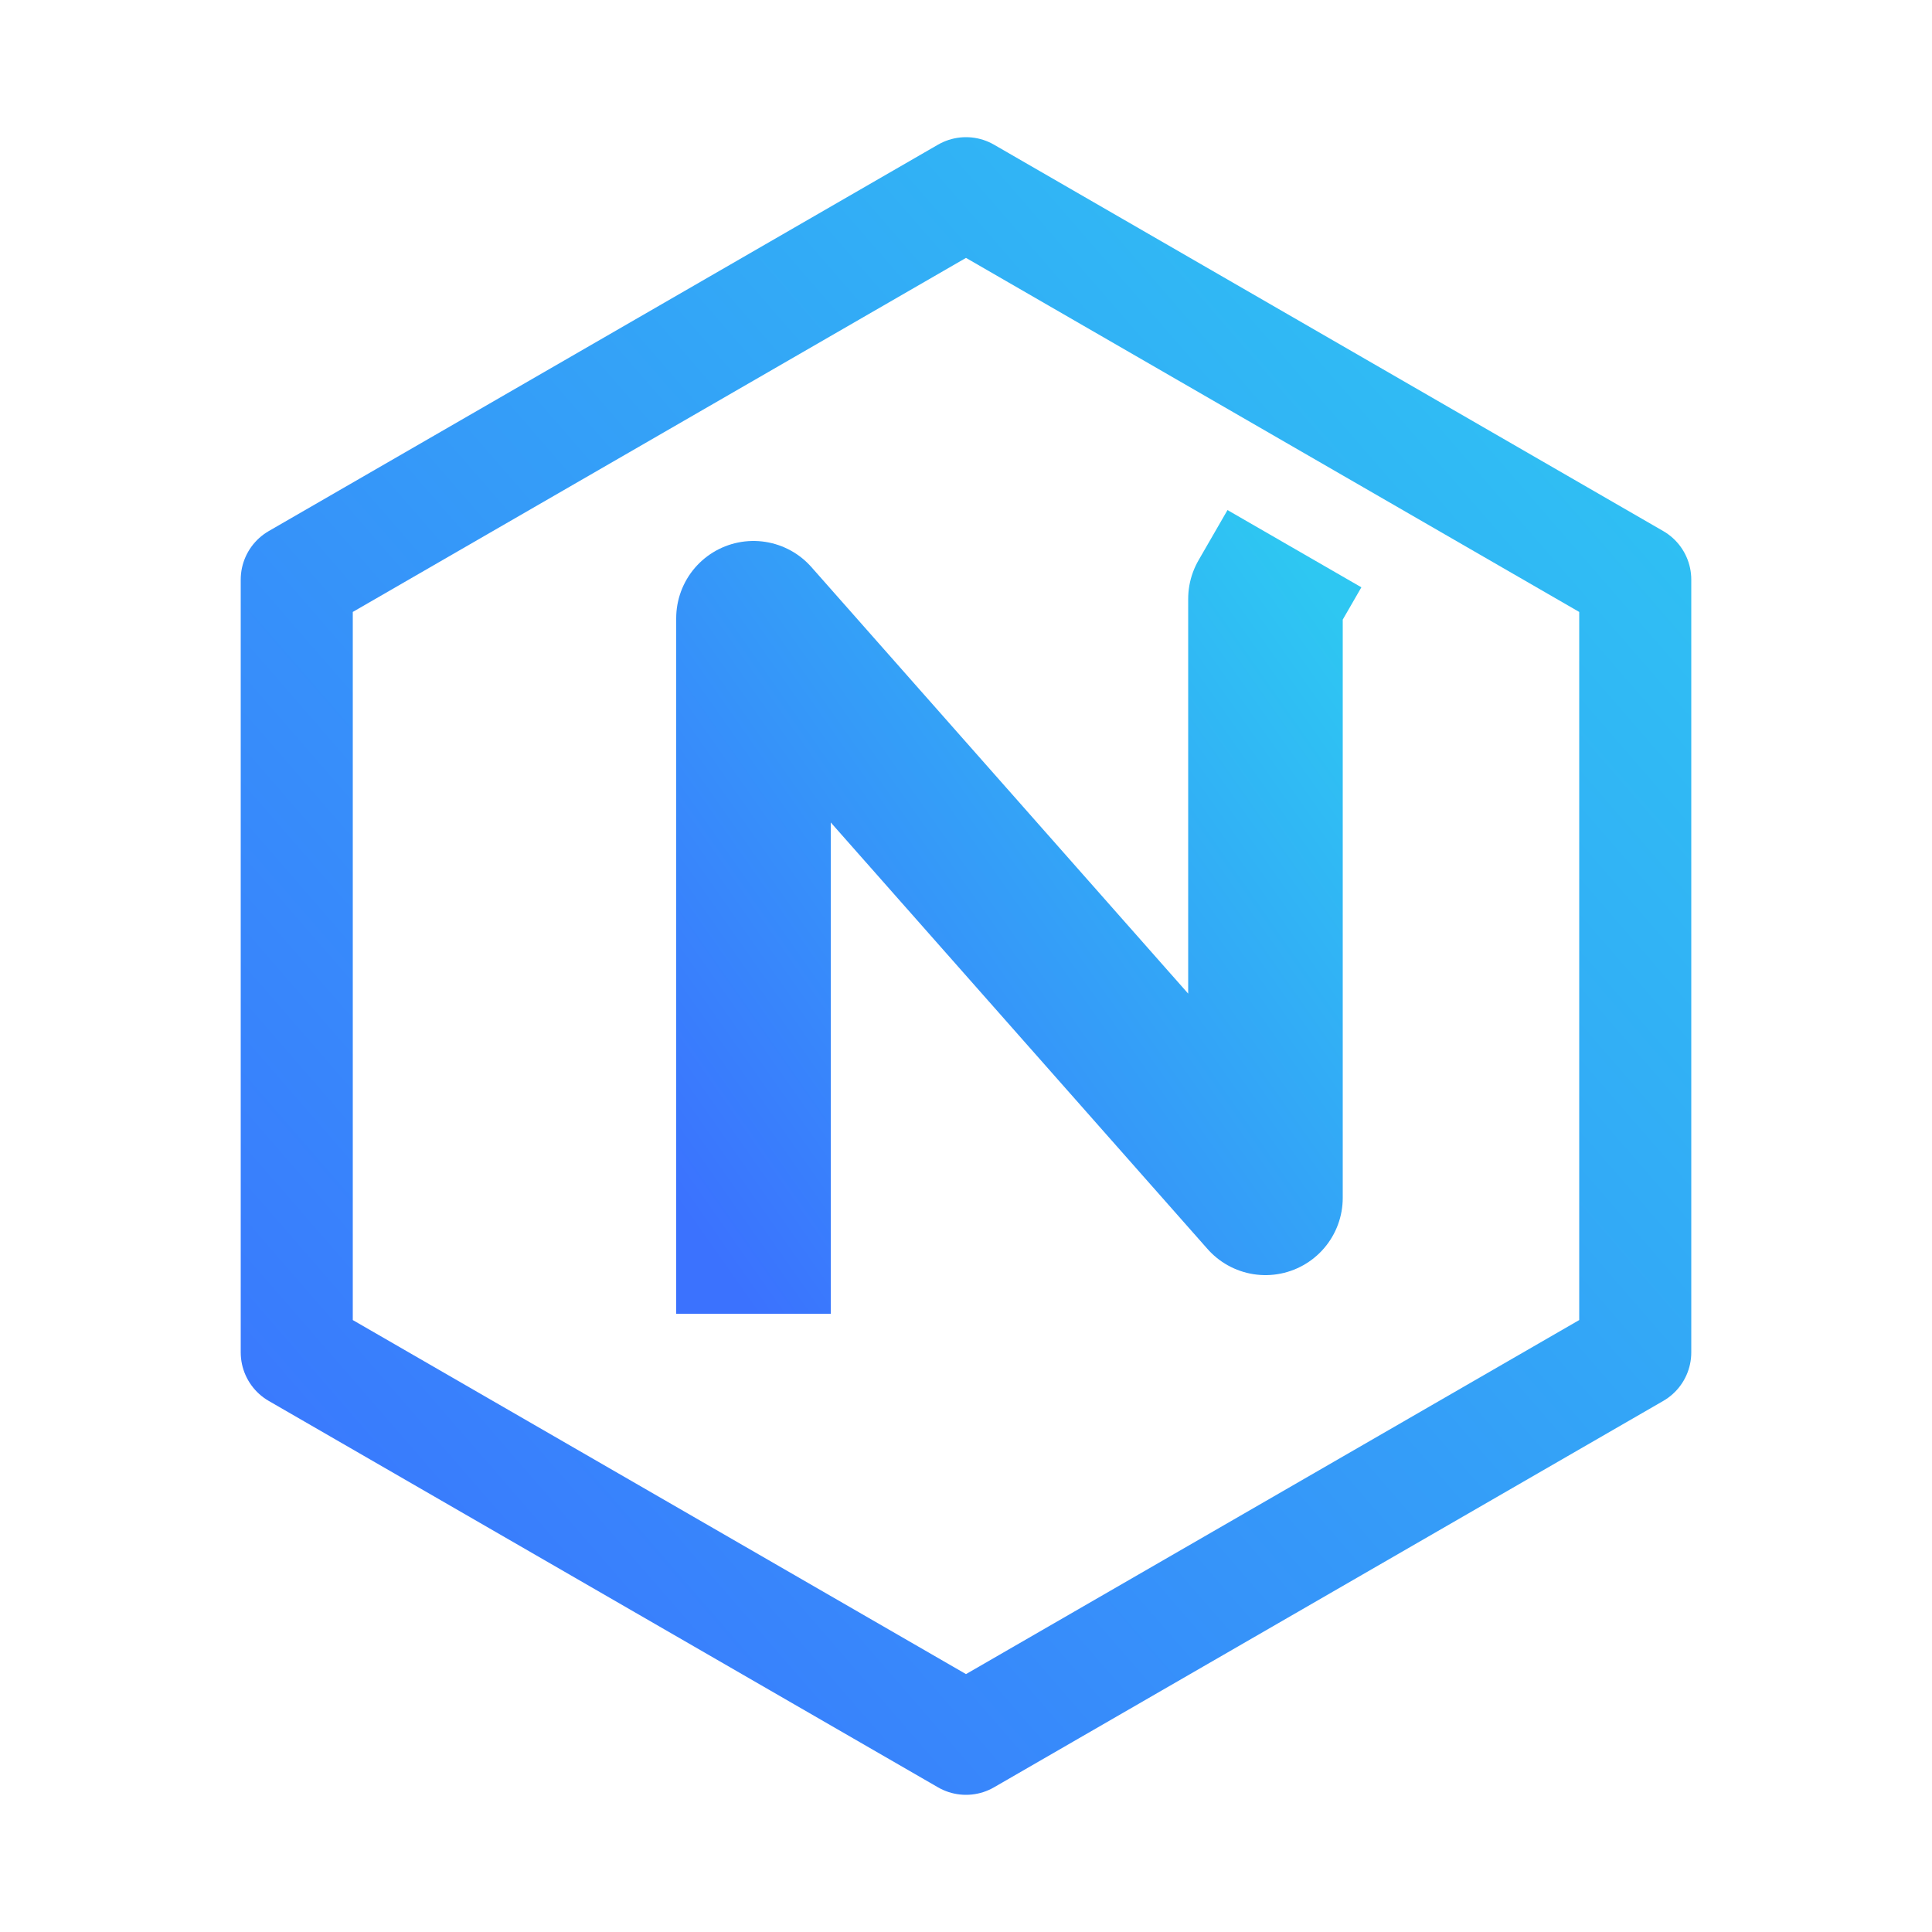
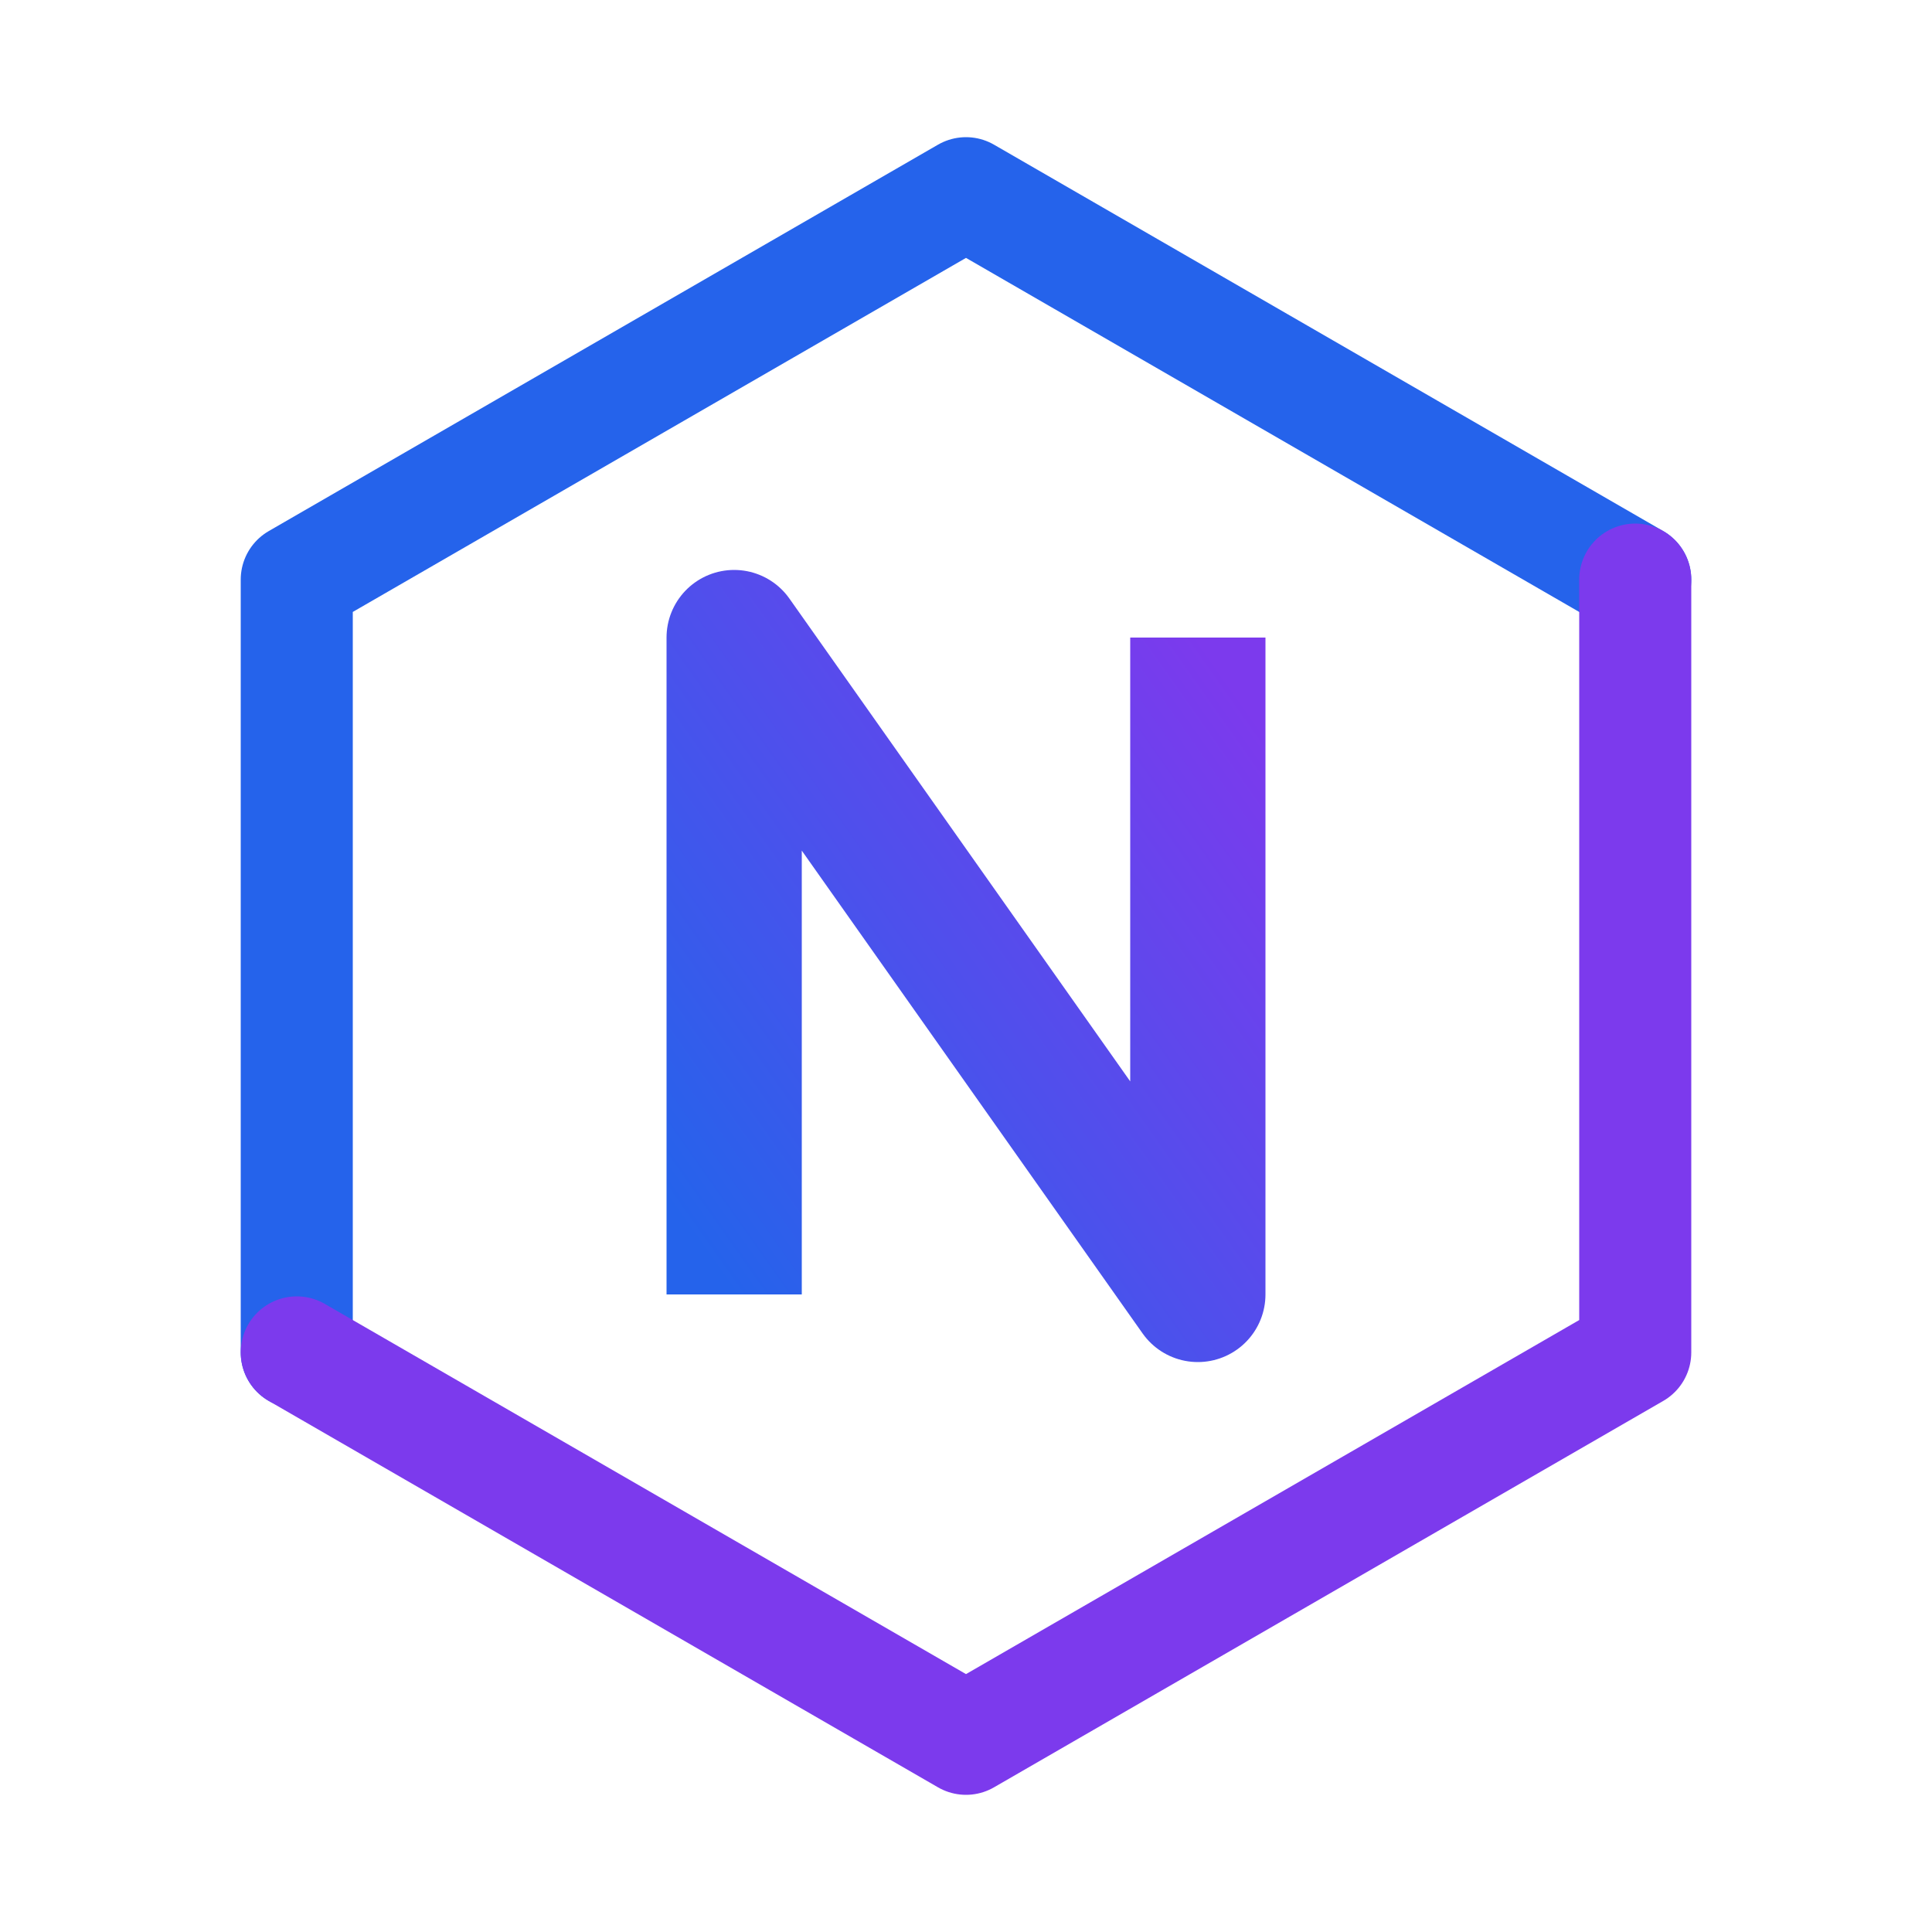
<svg xmlns="http://www.w3.org/2000/svg" width="40" height="40" viewBox="0 0 100 100" fill="none">
  <defs>
-     <linearGradient id="neelstack-brand-grad" x1="0%" y1="100%" x2="100%" y2="0%">
-       <stop offset="0%" stop-color="#3B72FE" />
-       <stop offset="100%" stop-color="#2EC7F2" />
+     <linearGradient id="neelstack-dual-grad-light" x1="0%" y1="100%" x2="100%" y2="0%">
+       <stop offset="0%" stop-color="#2563EB" />
+       <stop offset="100%" stop-color="#7C3AED" />
    </linearGradient>
  </defs>
-   <path d="M50,10 L84.64,30 V70 L50,90 L15.36,70 V30 Z" fill="none" stroke="url(#neelstack-brand-grad)" stroke-width="5.8" stroke-linejoin="round" stroke-linecap="round" />
-   <path d="M39,68 V32 L65.5,62 V31 L67,28.4" fill="none" stroke="url(#neelstack-brand-grad)" stroke-width="8" stroke-linejoin="round" stroke-linecap="butt" />
+   <path d="M15.36,70 L15.36,30 L50,10 L84.64,30" fill="none" stroke="#2563EB" stroke-width="5.8" stroke-linejoin="round" stroke-linecap="round" />
+   <path d="M84.64,30 L84.64,70 L50,90 L15.36,70" fill="none" stroke="#7C3AED" stroke-width="5.8" stroke-linejoin="round" stroke-linecap="round" />
+   <path d="M38,67 V33 L62,67 V33" fill="none" stroke="url(#neelstack-dual-grad-light)" stroke-width="7" stroke-linejoin="round" stroke-linecap="butt" />
</svg>
